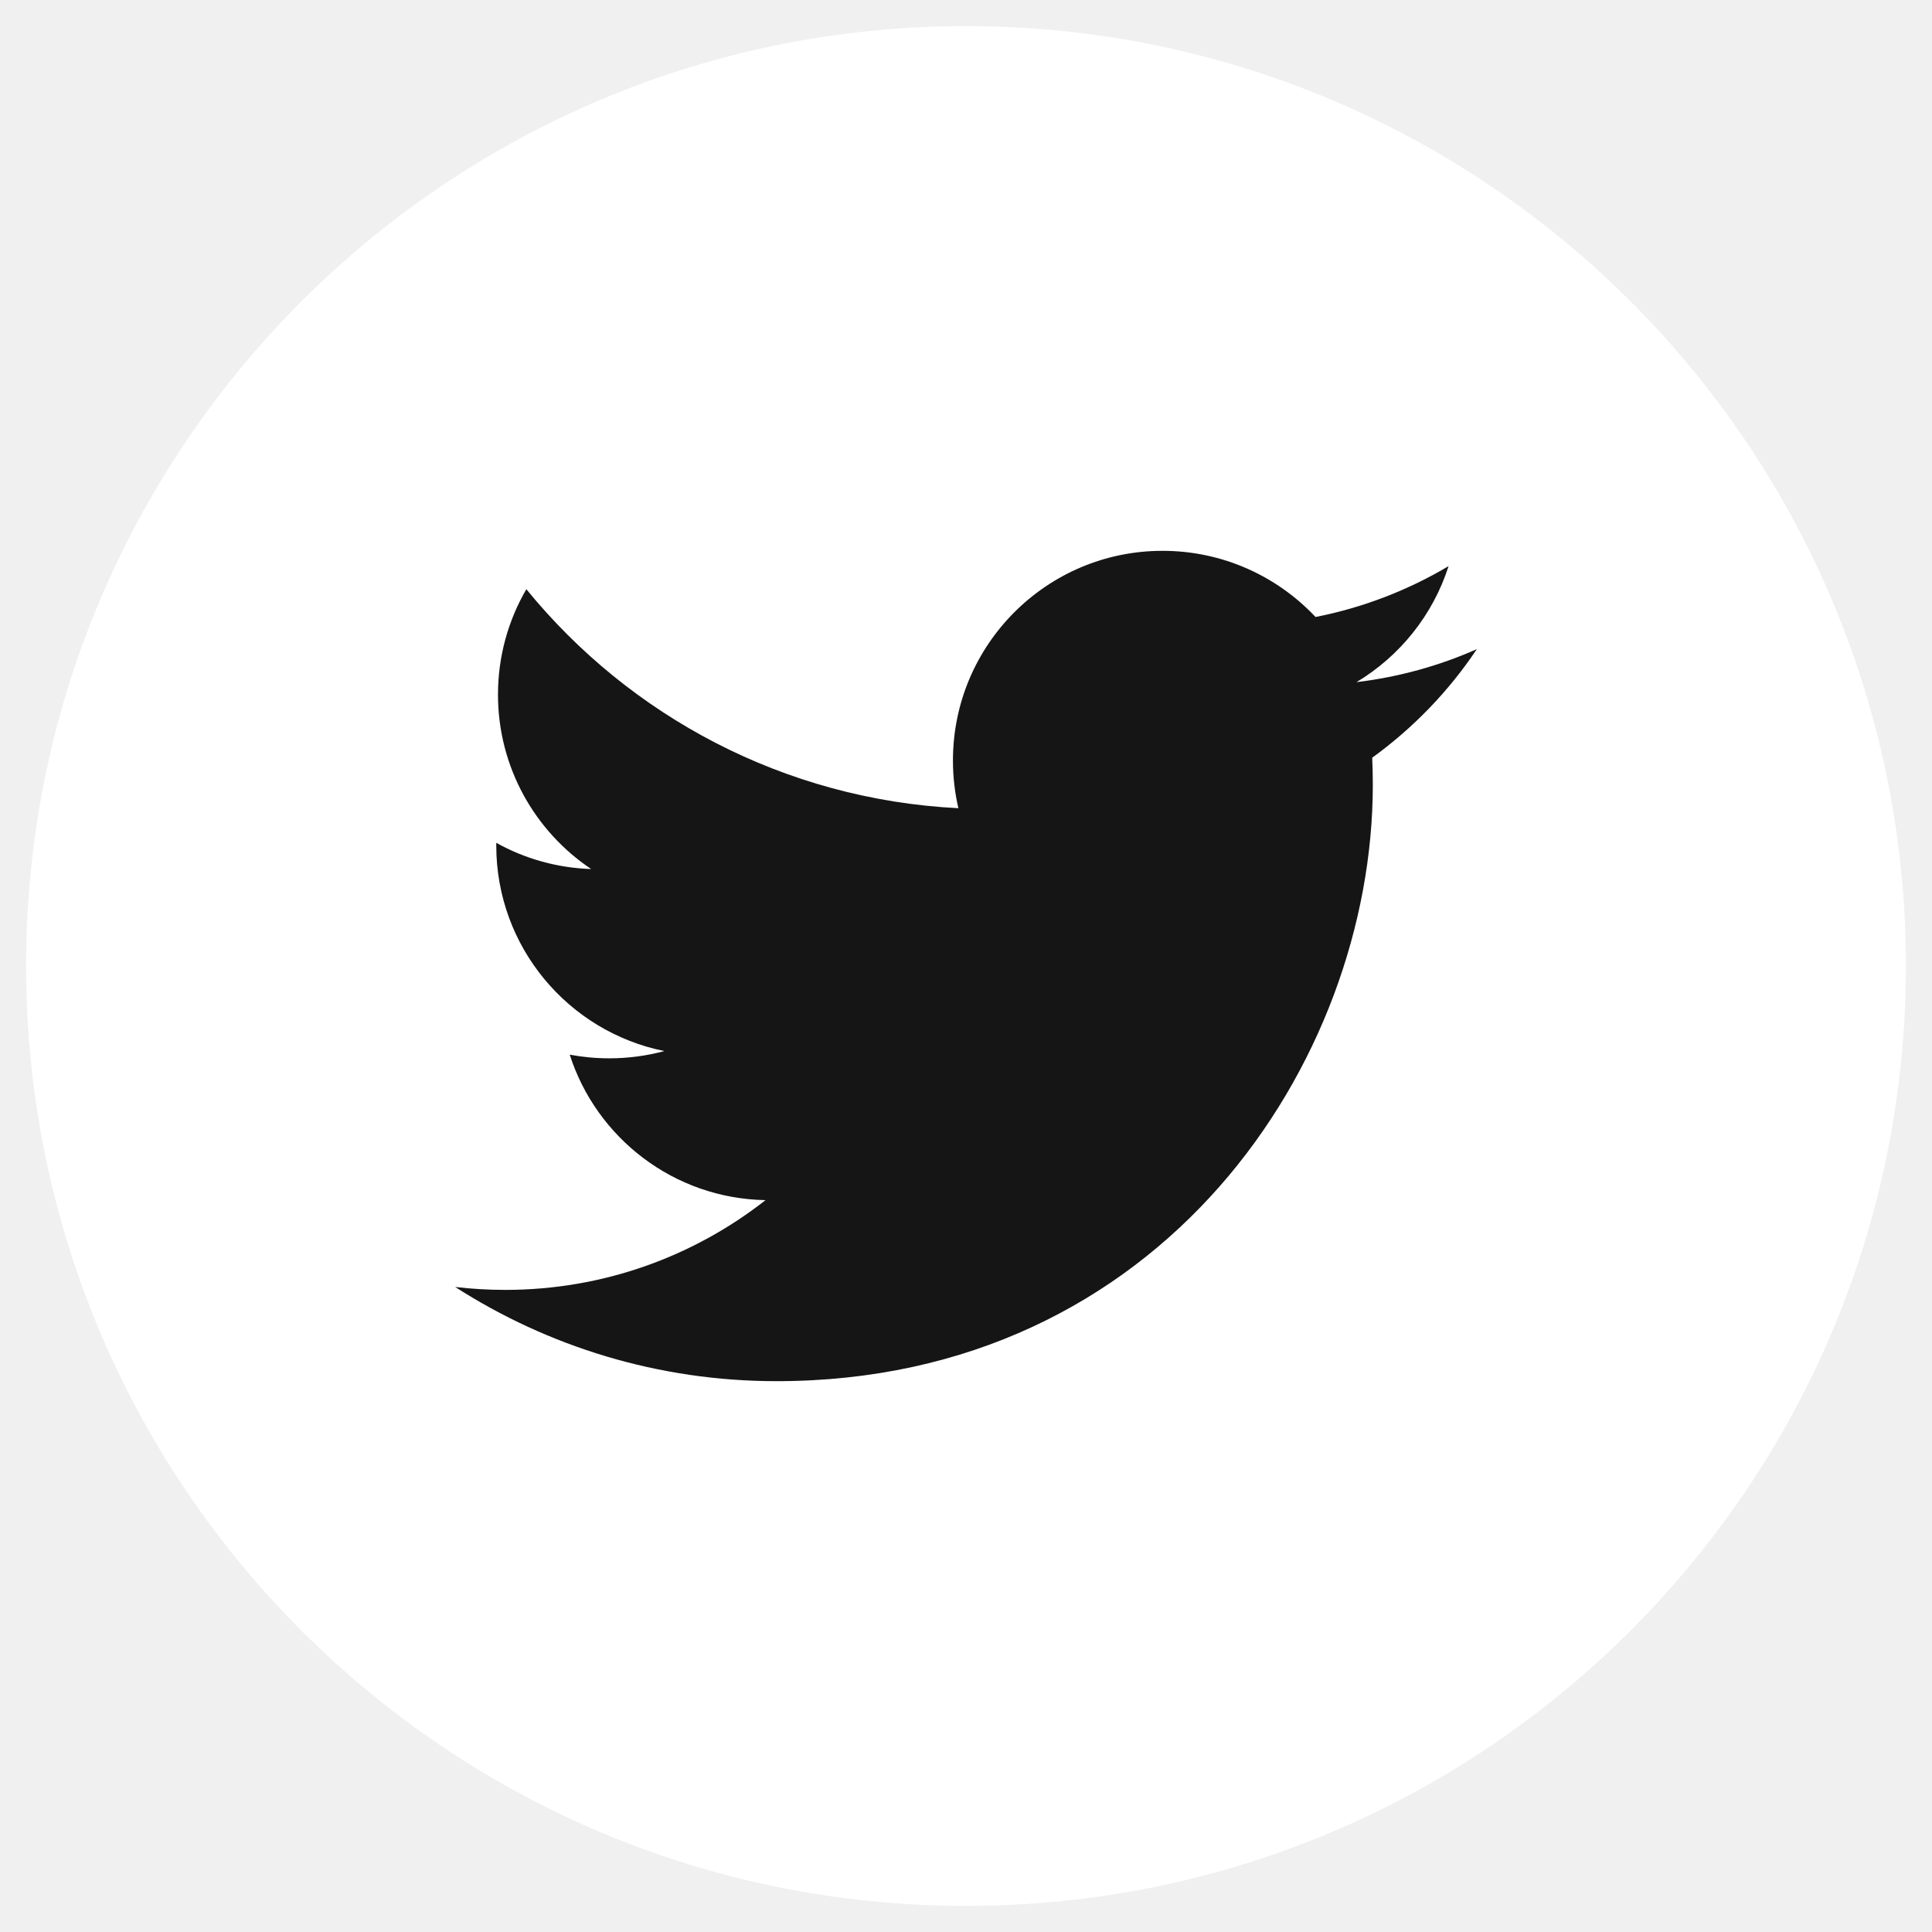
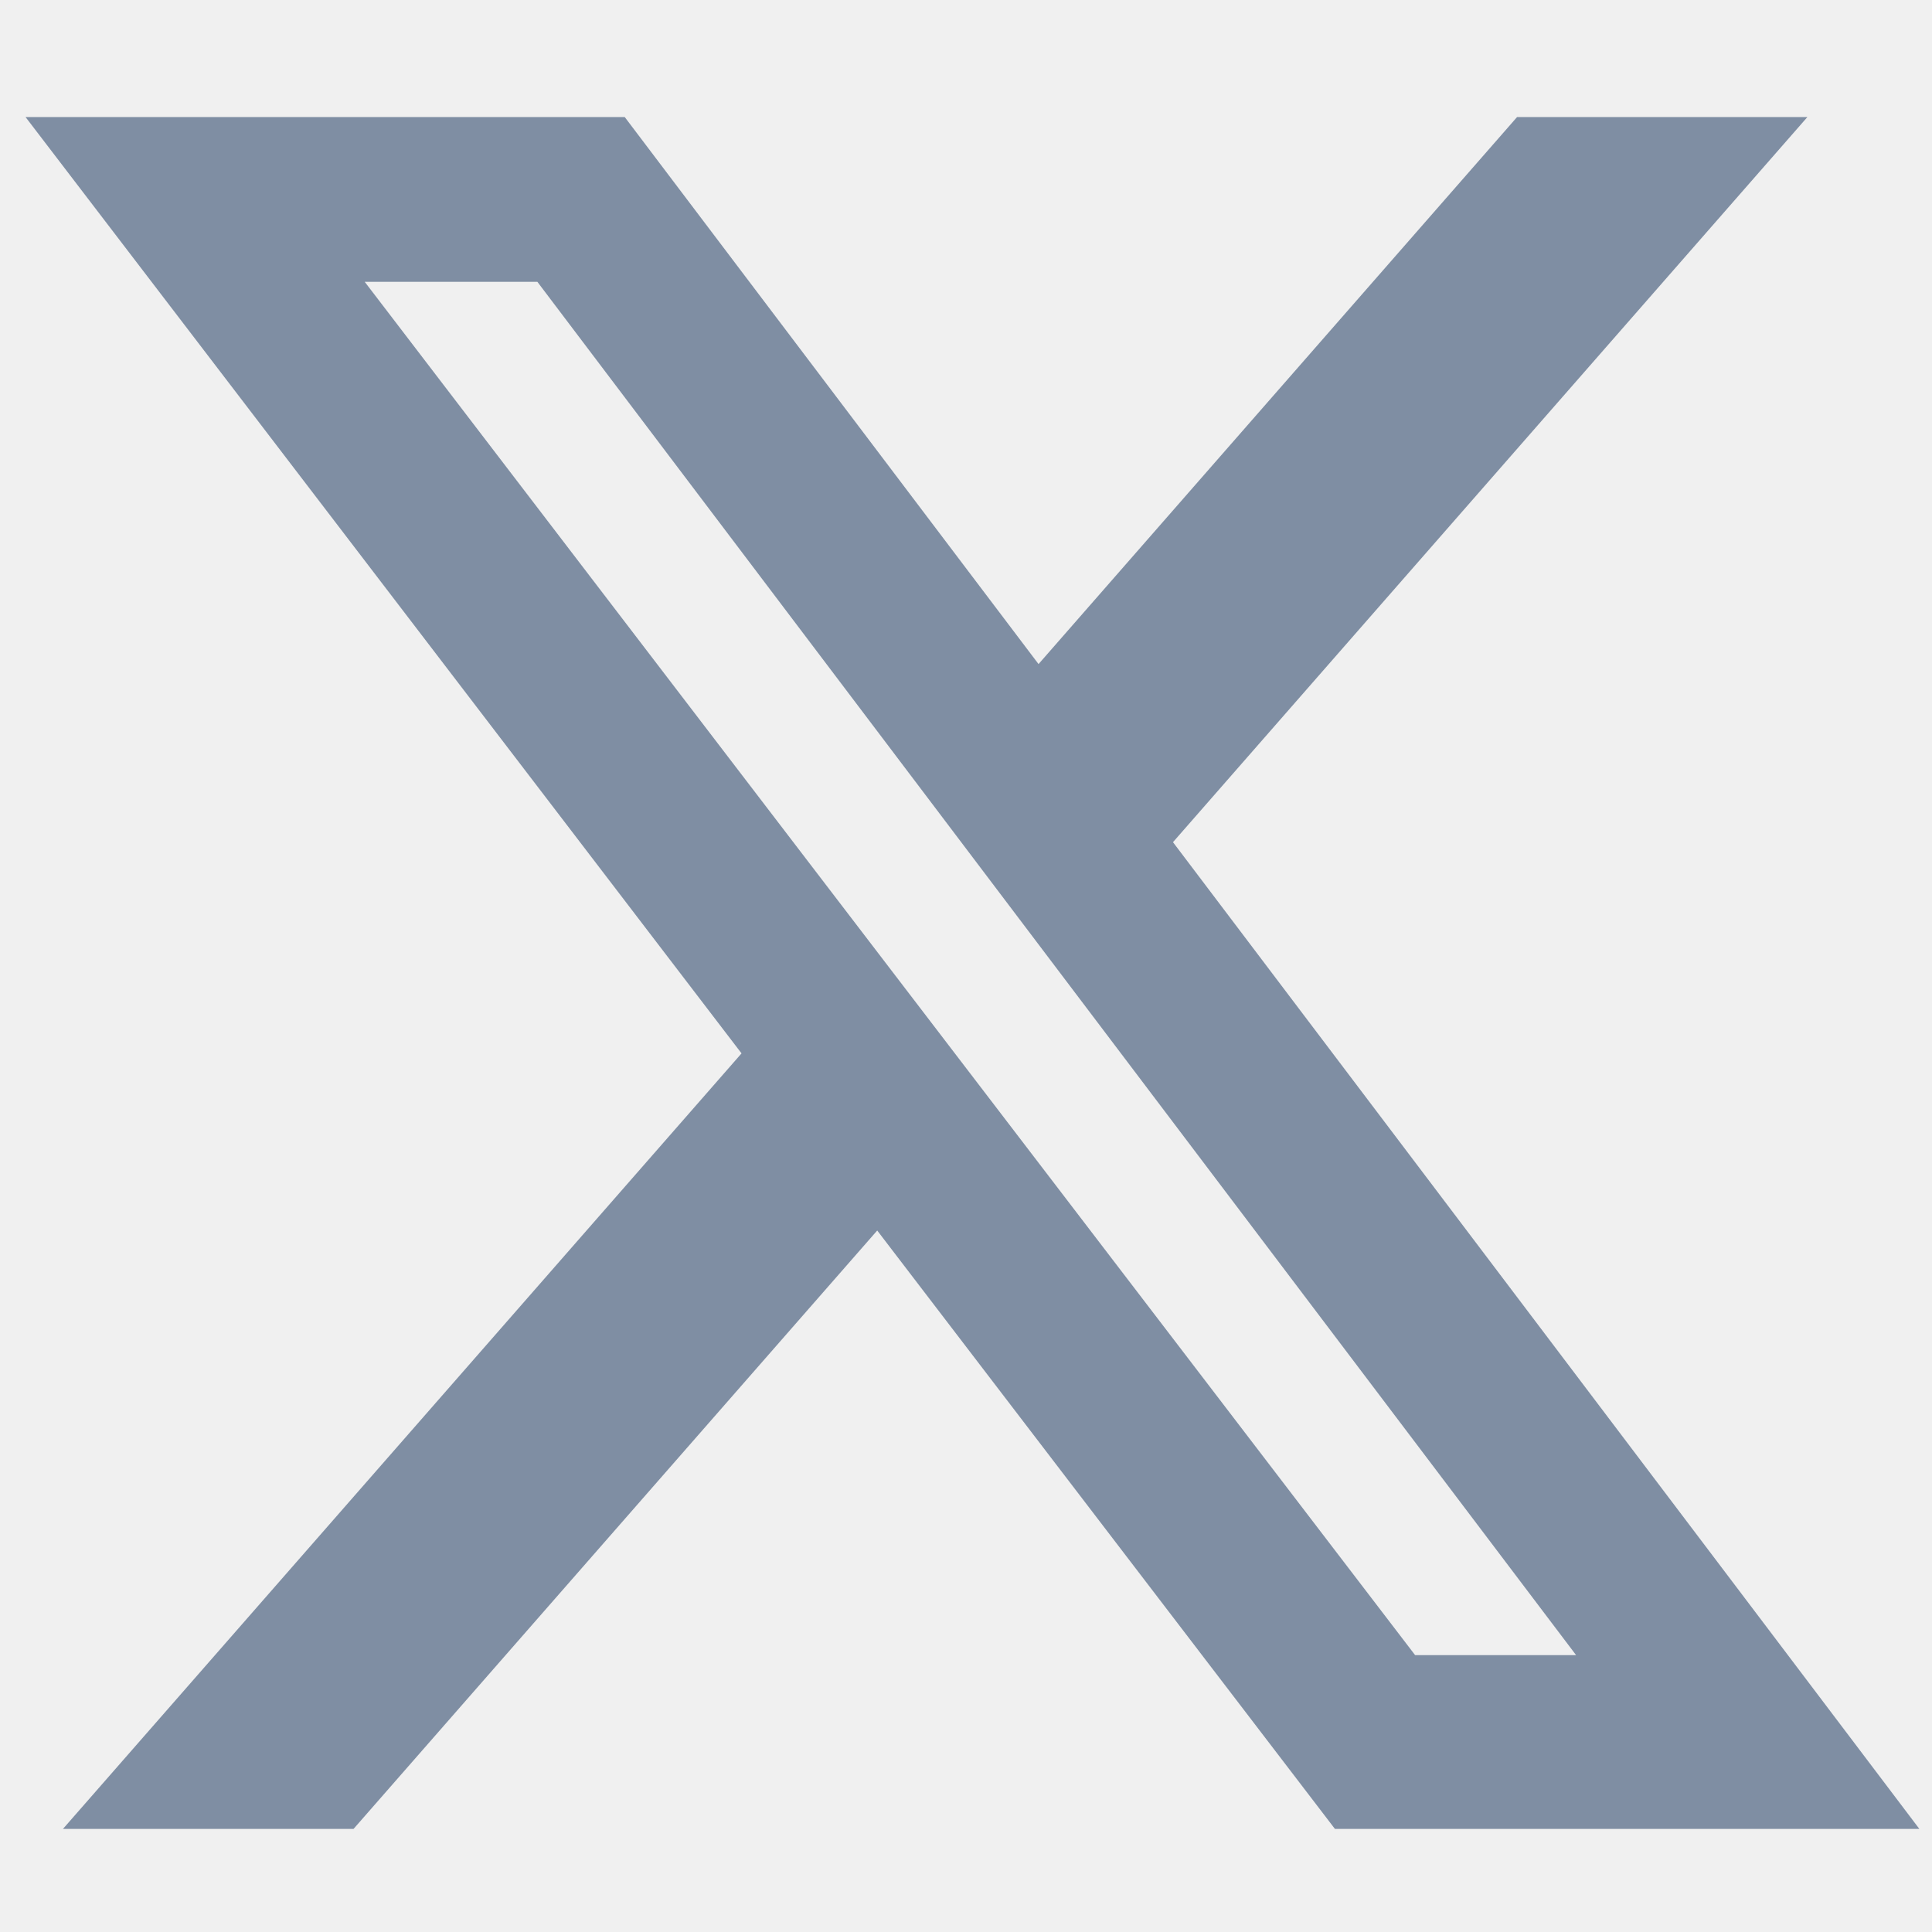
- <svg xmlns="http://www.w3.org/2000/svg" width="37" height="37" viewBox="0 0 37 37" fill="none">
-   <rect x="0.5" y="0.5" width="36" height="36" rx="18" fill="white" />
-   <path d="M28.283 12.432C27.563 12.751 26.79 12.966 25.978 13.064C26.807 12.567 27.442 11.78 27.742 10.842C26.967 11.302 26.108 11.637 25.194 11.816C24.461 11.037 23.419 10.549 22.264 10.549C20.048 10.549 18.25 12.347 18.25 14.565C18.25 14.878 18.286 15.183 18.354 15.478C15.016 15.31 12.06 13.712 10.08 11.284C9.735 11.878 9.537 12.567 9.537 13.302C9.537 14.694 10.246 15.924 11.322 16.643C10.664 16.622 10.045 16.442 9.504 16.141V16.192C9.504 18.137 10.887 19.76 12.724 20.129C12.386 20.22 12.032 20.268 11.667 20.268C11.408 20.268 11.156 20.244 10.911 20.198C11.422 21.792 12.904 22.953 14.661 22.984C13.287 24.061 11.556 24.703 9.676 24.703C9.352 24.703 9.032 24.684 8.717 24.647C10.494 25.787 12.604 26.451 14.87 26.451C22.254 26.451 26.291 20.334 26.291 15.03C26.291 14.858 26.287 14.684 26.279 14.511C27.063 13.944 27.744 13.239 28.281 12.435L28.283 12.432Z" fill="#151515" />
+ <svg xmlns="http://www.w3.org/2000/svg" width="22" height="22" viewBox="0 0 22 22" fill="none">
+   <g id="Socials">
+     <path id="X" d="M17.275 1.333H20.581L13.357 9.59L21.856 20.826H15.201L9.989 14.012L4.026 20.826H0.717L8.444 11.995L0.291 1.333H7.114L11.826 7.562L17.275 1.333ZM16.114 18.847H17.947L6.119 3.209H4.153L16.114 18.847Z" fill="#7F8EA3" />
+   </g>
</svg>
